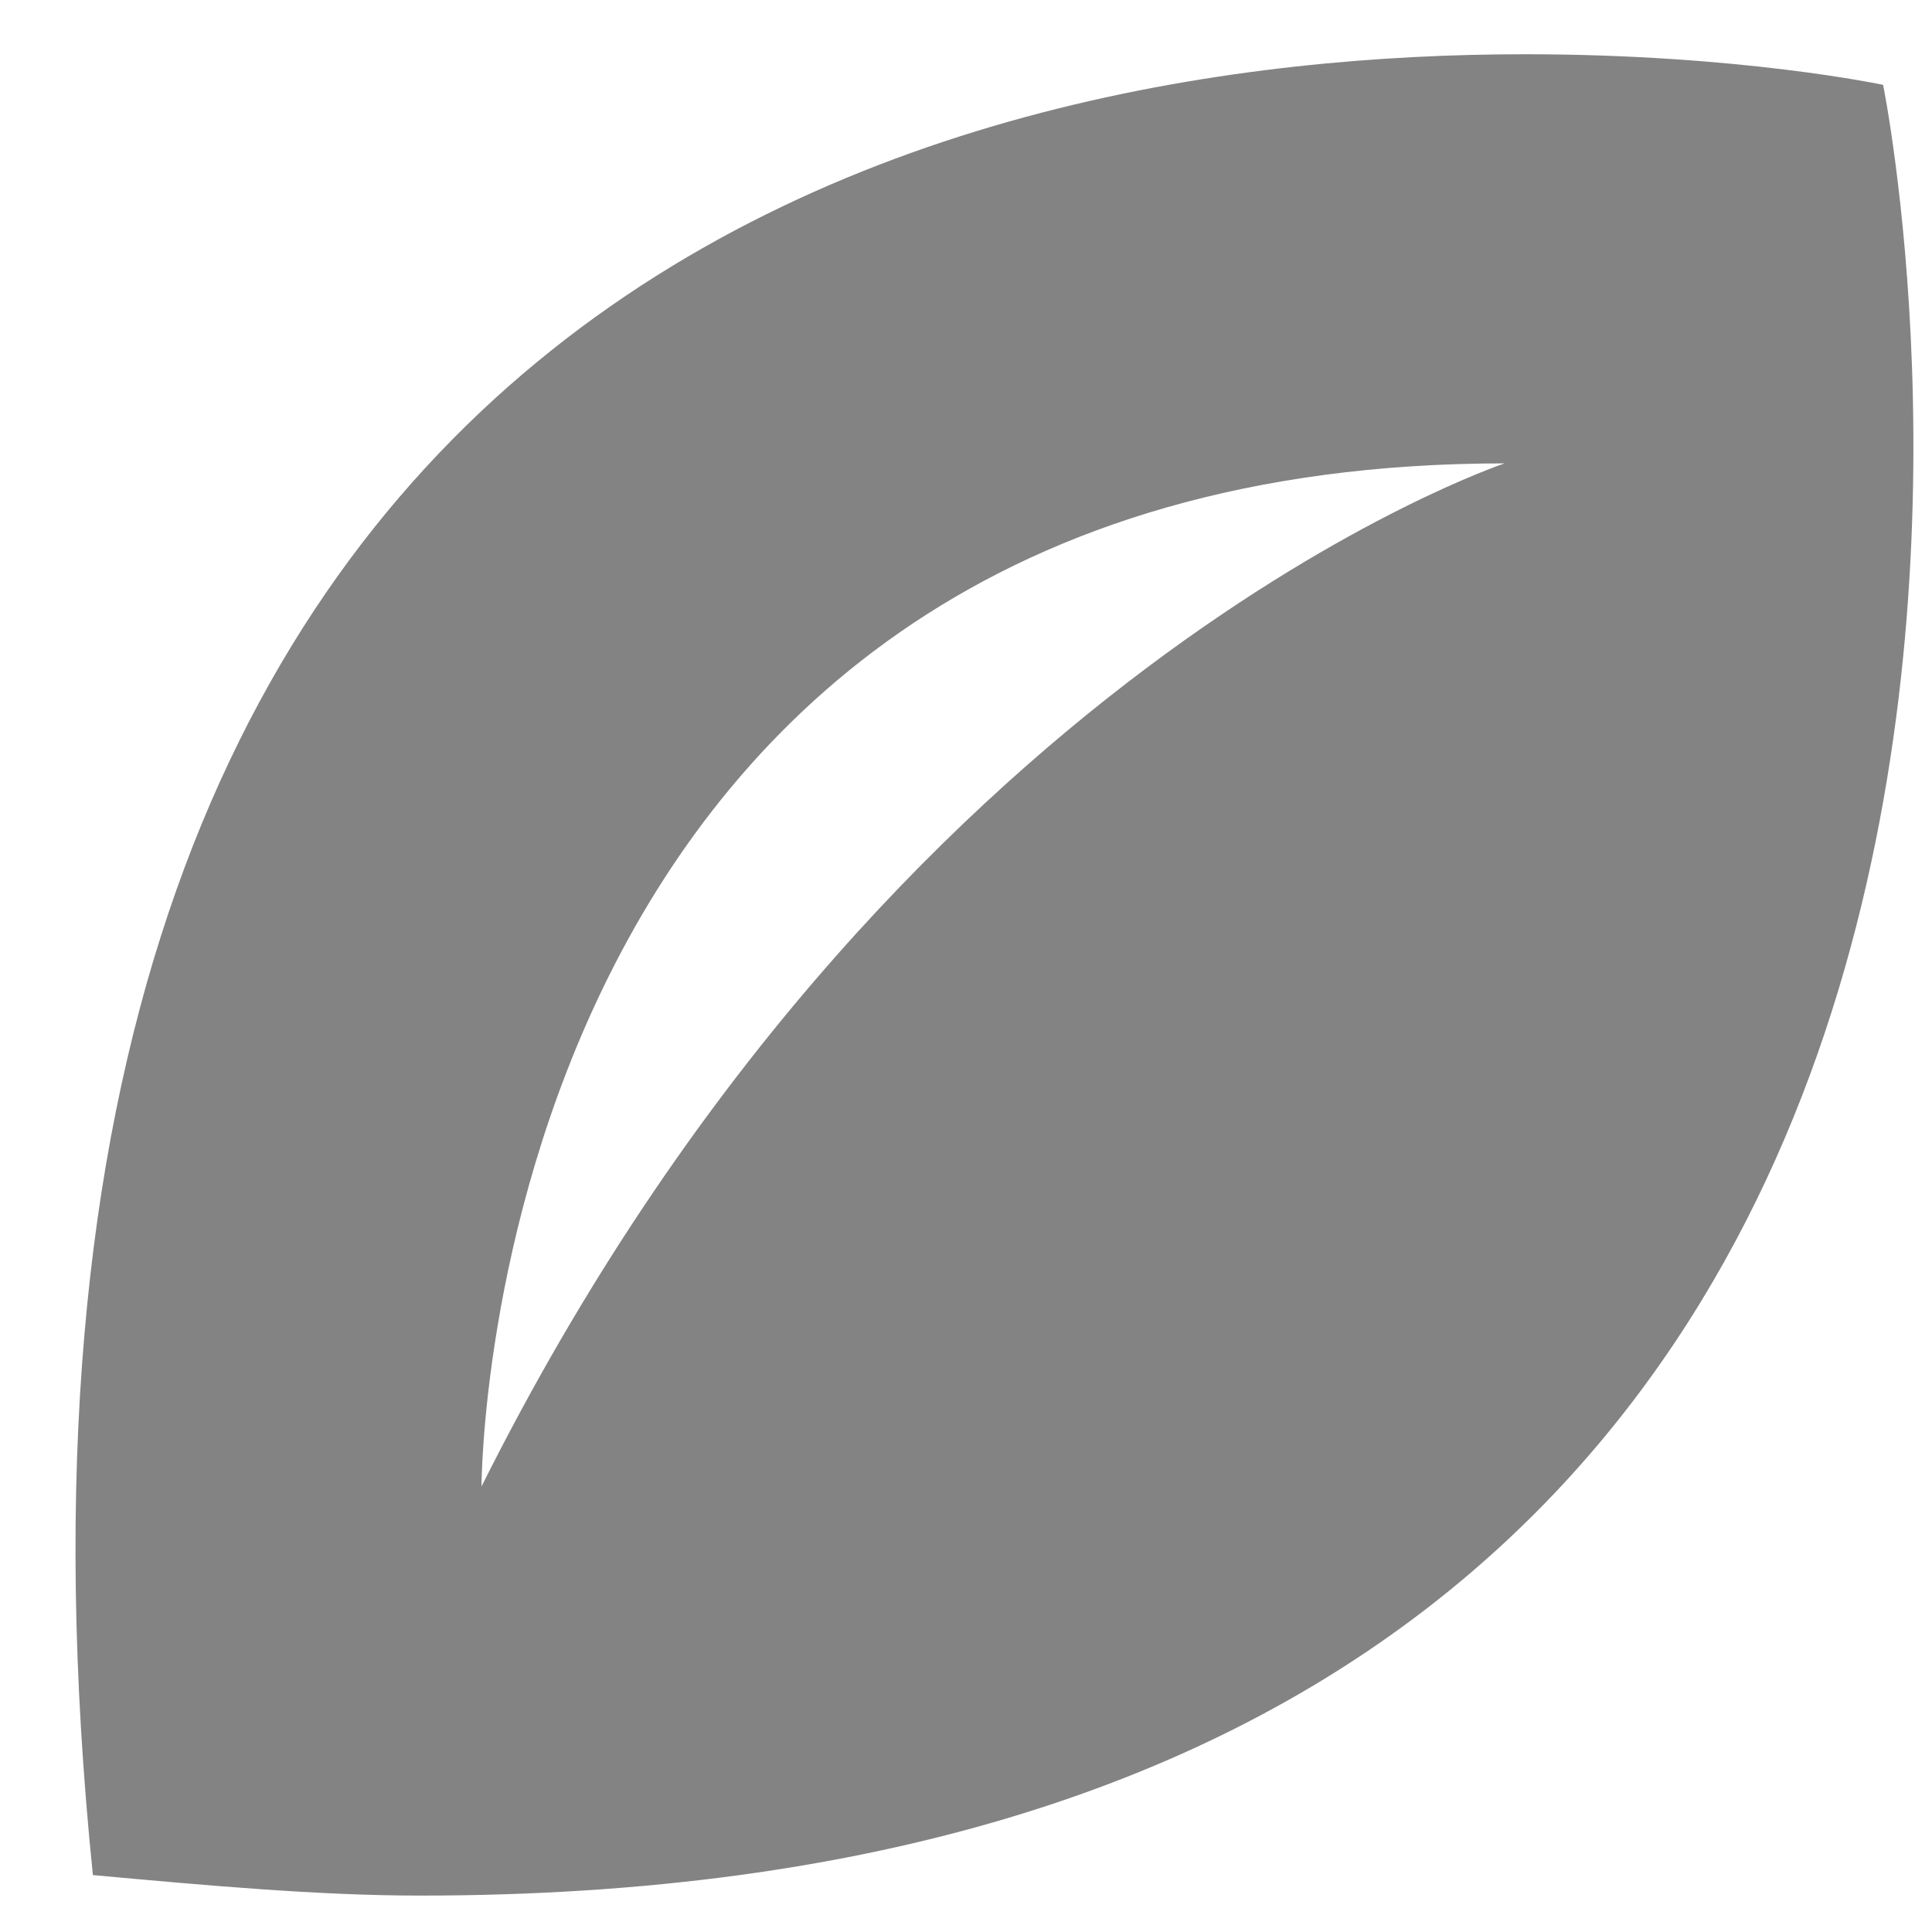
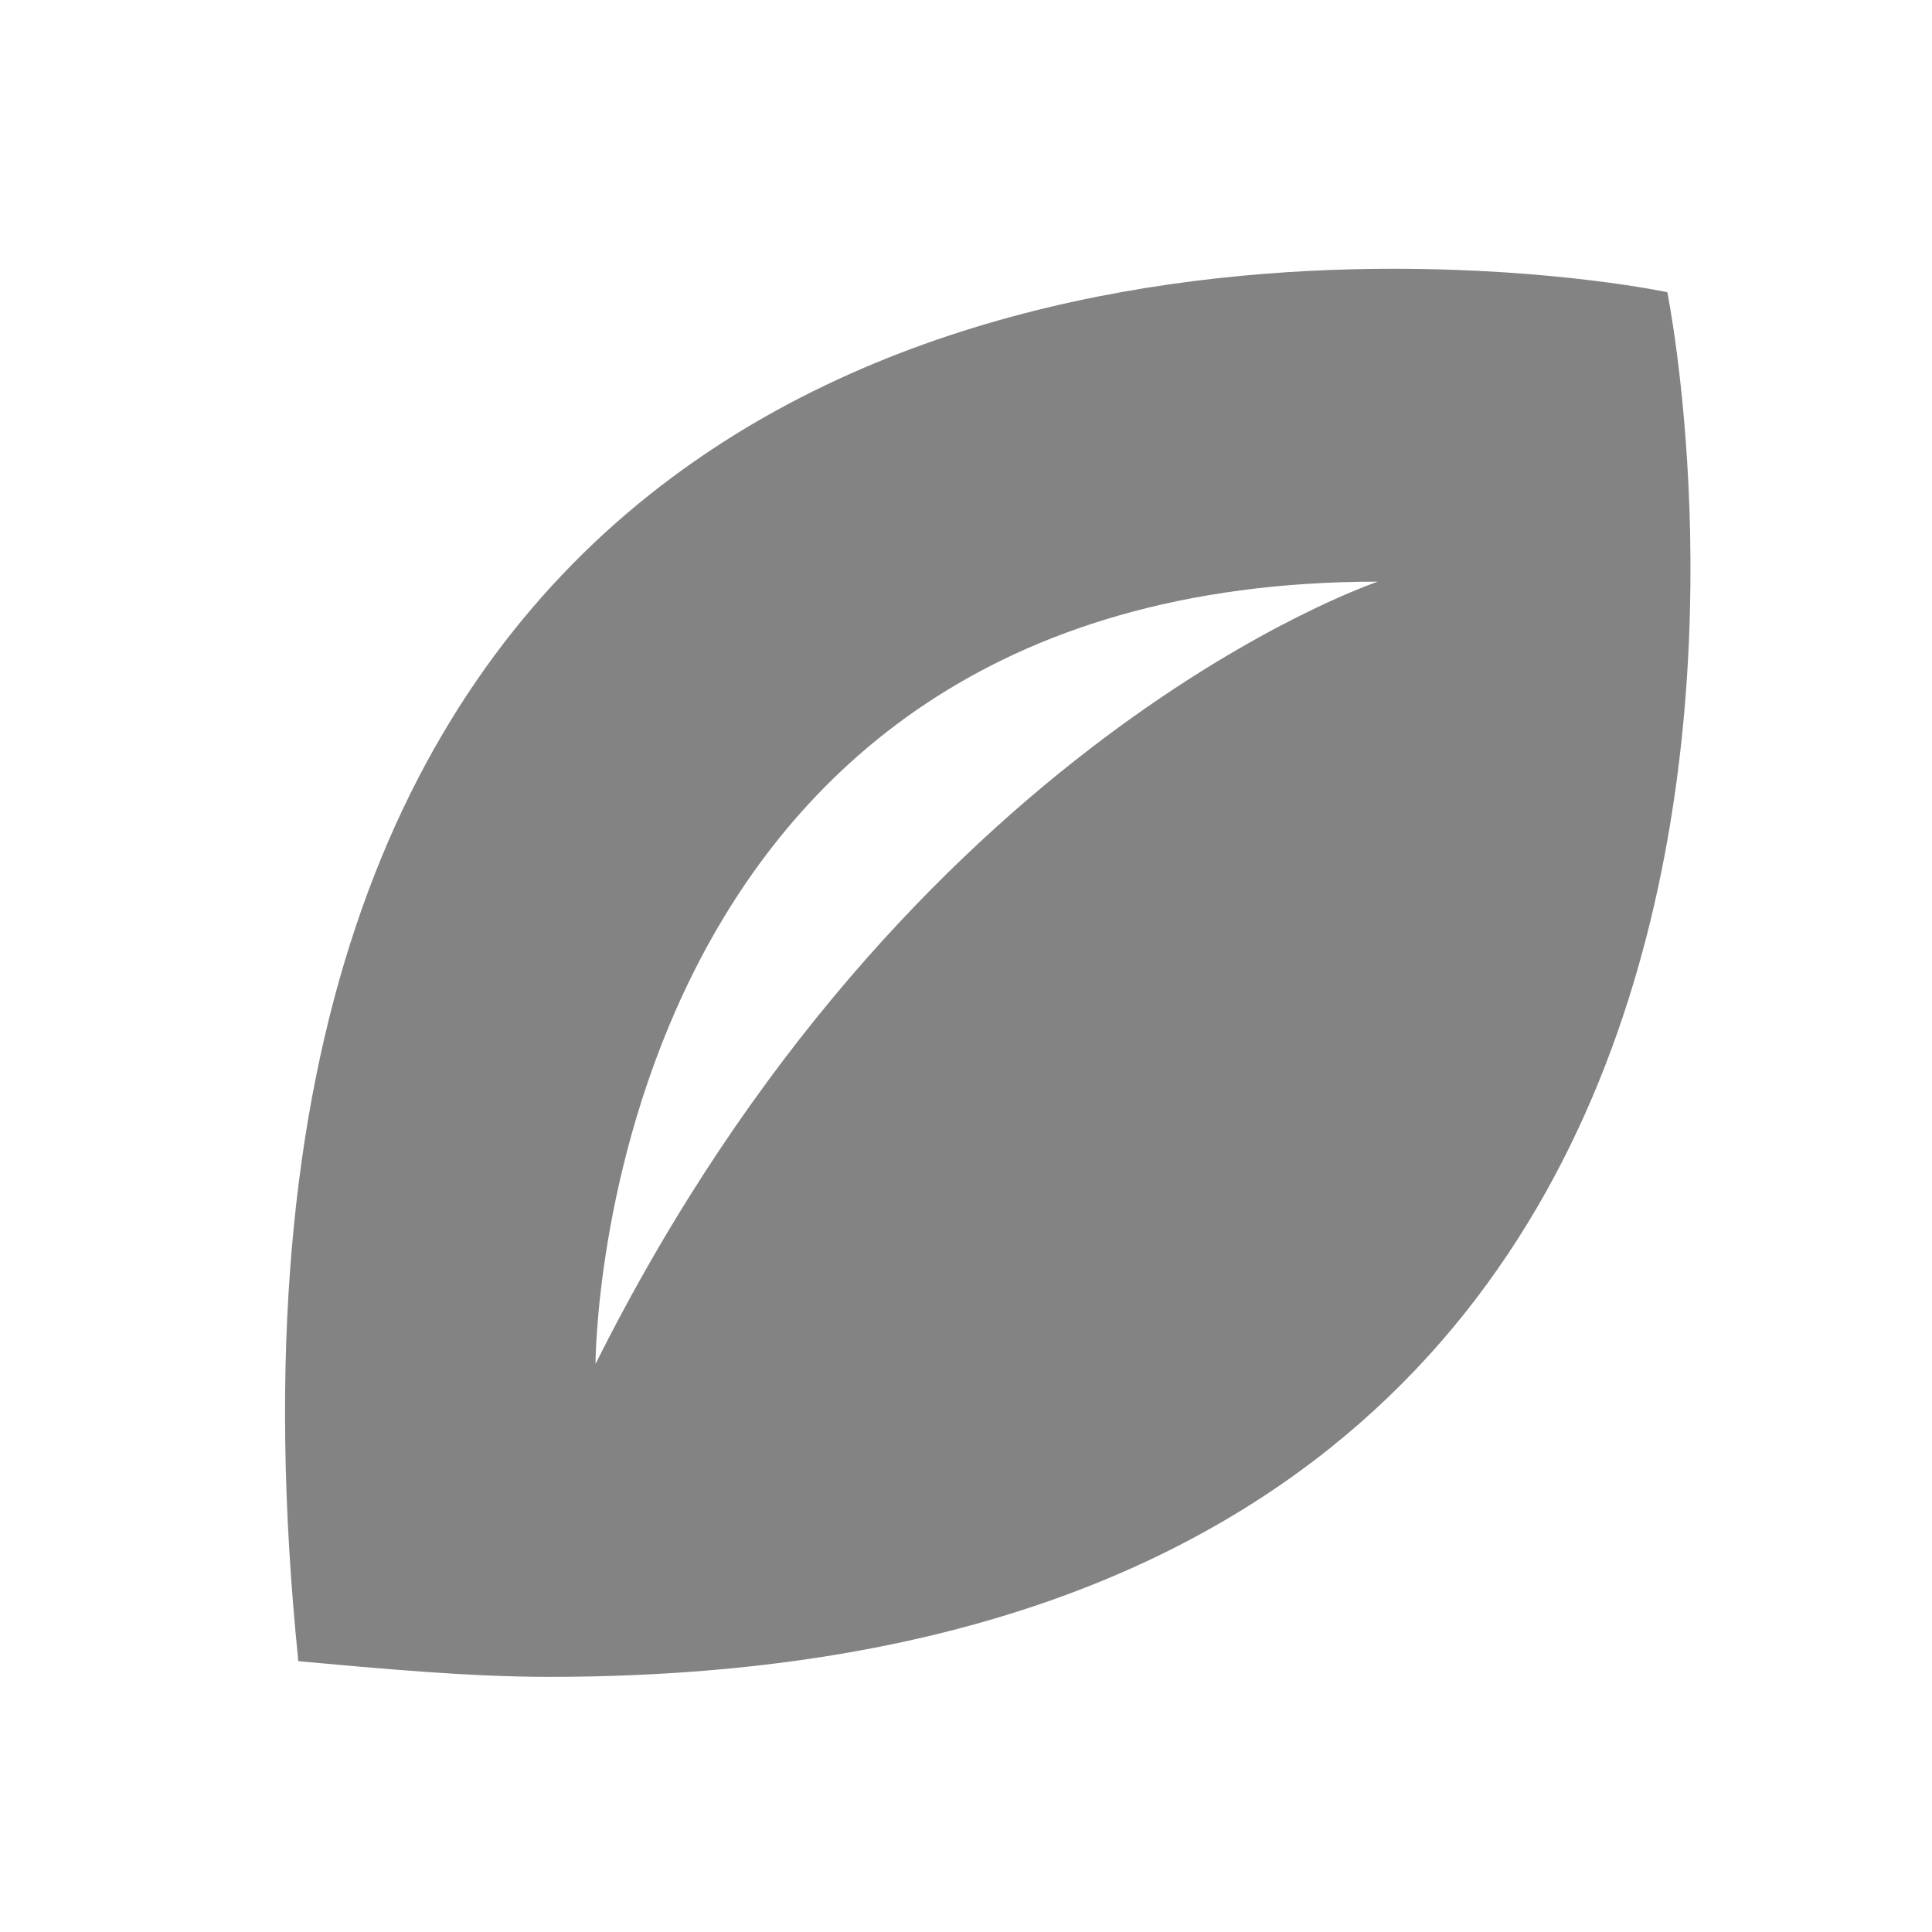
- <svg xmlns="http://www.w3.org/2000/svg" width="13" height="13" viewBox="0 0 13 13" fill="none">
-   <path d="M12.671 0.571C12.671 0.571 11.707 0.365 10.261 0.365C6.476 0.365 -0.477 1.81 0.625 12.617C1.382 12.686 2.139 12.755 2.827 12.755C15.149 12.755 12.671 0.571 12.671 0.571ZM3.24 10.002C3.24 10.002 3.24 3.118 10.124 3.118C10.124 3.118 5.994 4.495 3.24 10.002Z" fill="#838383" />
+ <svg xmlns="http://www.w3.org/2000/svg" width="17" height="17" viewBox="0 0 17 17" fill="none">
+   <path d="M14.671 2.571C14.671 2.571 13.707 2.365 12.261 2.365C8.476 2.365 1.523 3.81 2.625 14.617C3.382 14.686 4.139 14.755 4.827 14.755C17.149 14.755 14.671 2.571 14.671 2.571ZM5.24 12.002C5.24 12.002 5.24 5.118 12.124 5.118C12.124 5.118 7.994 6.495 5.24 12.002Z" fill="#838383" />
</svg>
